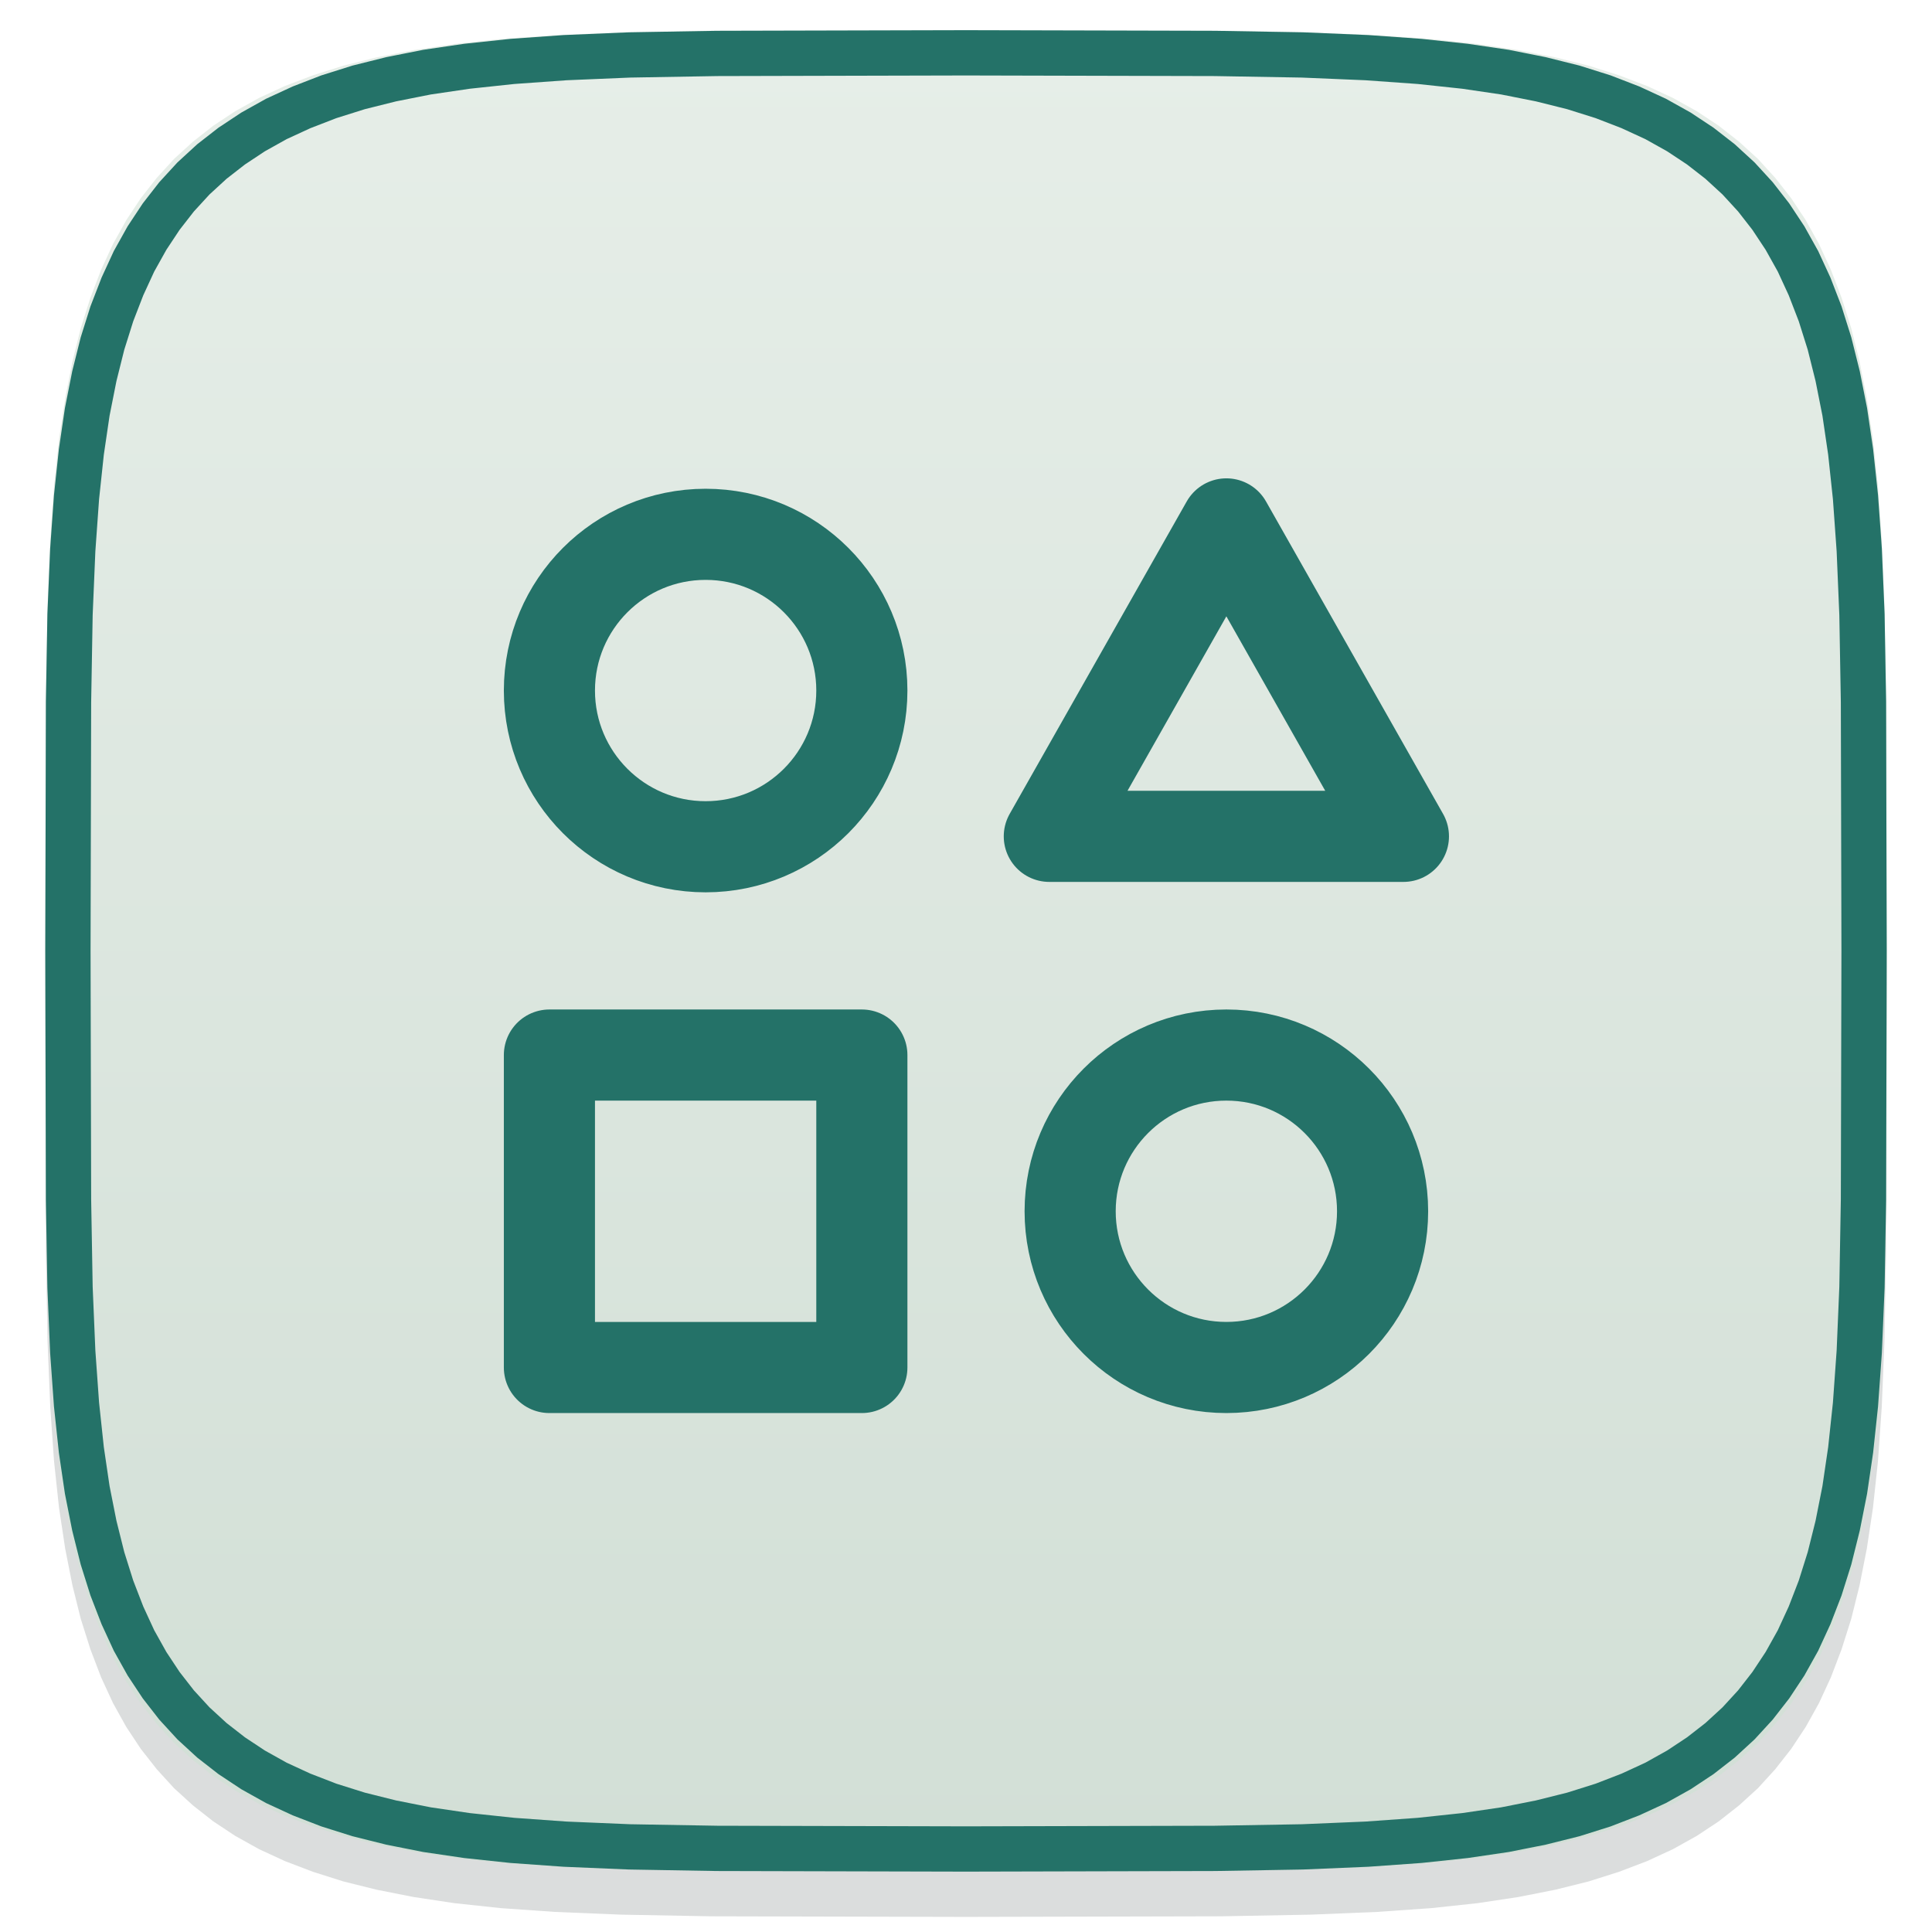
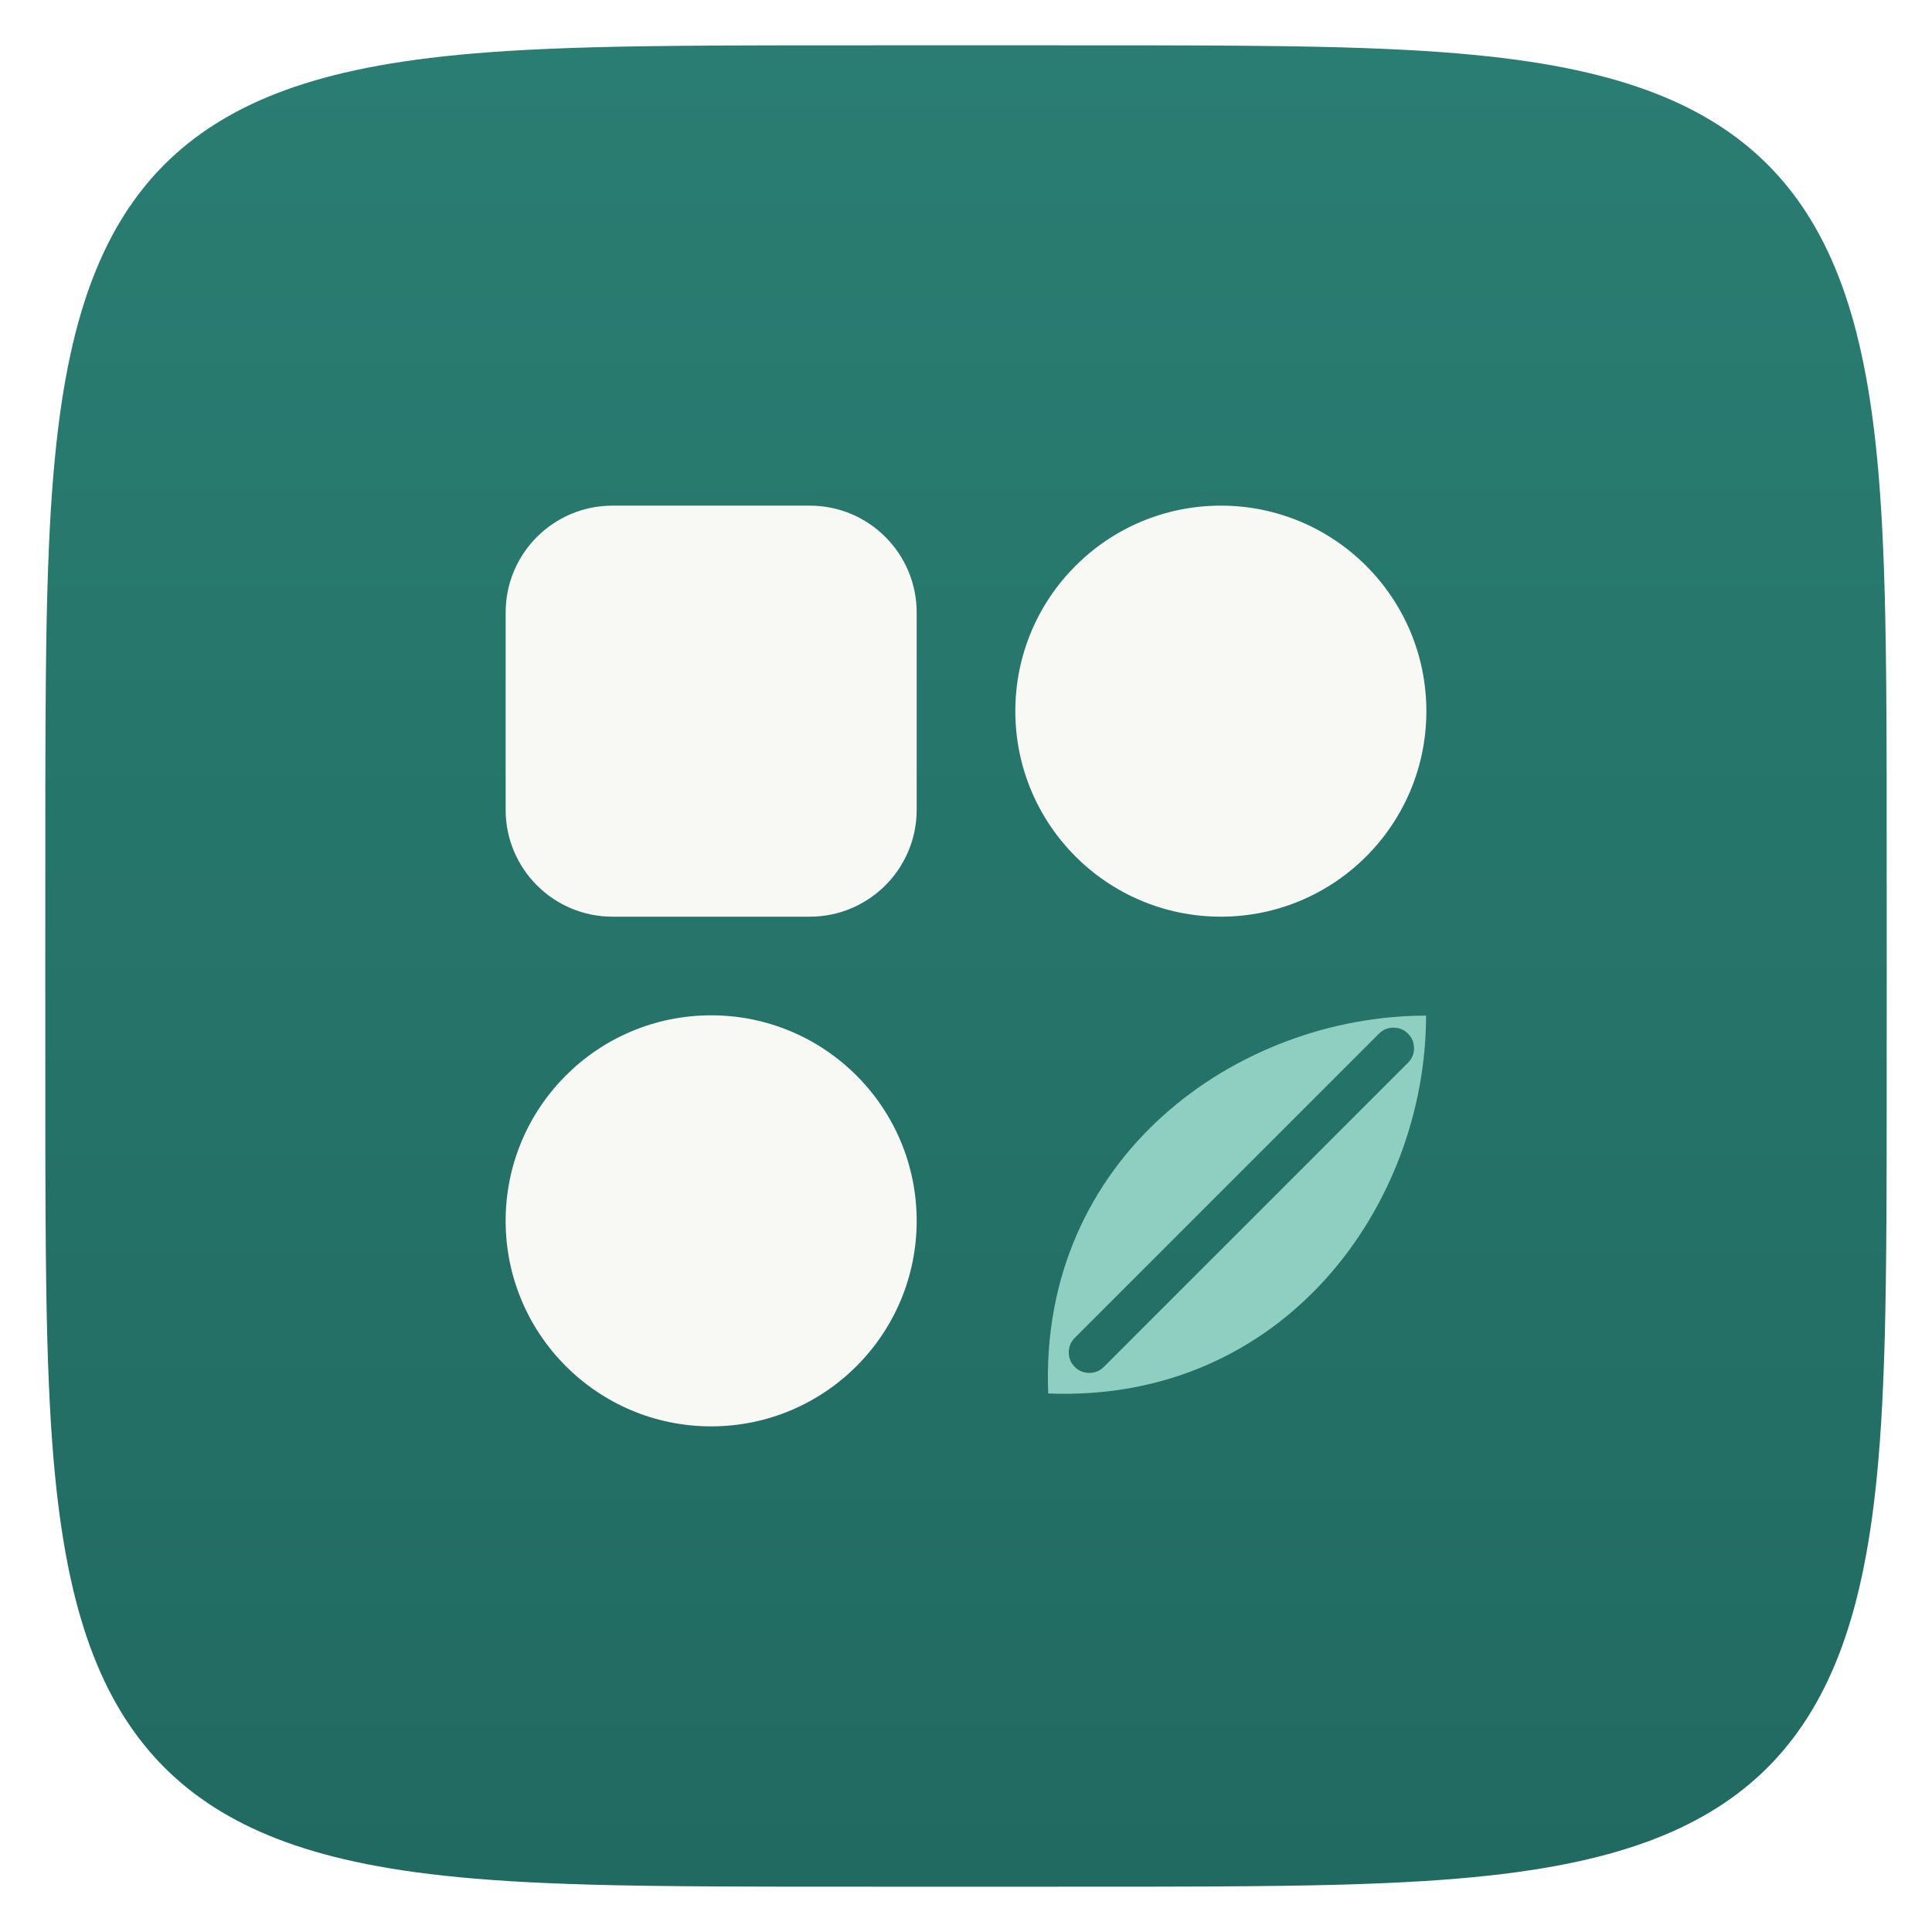
- <svg xmlns="http://www.w3.org/2000/svg" width="128" height="128" viewBox="0 0 128 128">
-   <defs>
-     <linearGradient id="face" x1="0" y1="0" x2="0" y2="1">
-       <stop offset="0" stop-color="#e6eee8" />
-       <stop offset="1" stop-color="#d2dfd6" />
-     </linearGradient>
-   </defs>
-   <path d="M125.00 66.00 L124.96 82.92 L124.85 88.85 L124.67 93.23 L124.42 96.81 L124.09 99.89 L123.68 102.61 L123.20 105.04 L122.65 107.25 L122.01 109.27 L121.30 111.13 L120.51 112.84 L119.63 114.42 L118.67 115.87 L117.61 117.22 L116.47 118.47 L115.22 119.61 L113.87 120.67 L112.42 121.63 L110.84 122.51 L109.13 123.30 L107.27 124.01 L105.25 124.65 L103.04 125.20 L100.61 125.68 L97.89 126.09 L94.81 126.42 L91.23 126.67 L86.85 126.85 L80.92 126.96 L64.00 127.00 L47.08 126.96 L41.15 126.85 L36.77 126.67 L33.19 126.42 L30.11 126.09 L27.39 125.68 L24.96 125.20 L22.75 124.65 L20.73 124.01 L18.87 123.30 L17.16 122.51 L15.58 121.63 L14.13 120.67 L12.78 119.61 L11.53 118.47 L10.39 117.22 L9.33 115.87 L8.37 114.42 L7.49 112.84 L6.70 111.13 L5.99 109.27 L5.35 107.25 L4.80 105.04 L4.32 102.61 L3.91 99.89 L3.58 96.81 L3.33 93.23 L3.15 88.85 L3.04 82.92 L3.00 66.00 L3.04 49.08 L3.15 43.15 L3.33 38.77 L3.58 35.19 L3.91 32.11 L4.32 29.39 L4.80 26.96 L5.35 24.75 L5.99 22.73 L6.70 20.87 L7.49 19.16 L8.37 17.58 L9.33 16.13 L10.39 14.78 L11.53 13.53 L12.78 12.39 L14.13 11.33 L15.58 10.37 L17.16 9.49 L18.87 8.70 L20.73 7.99 L22.75 7.35 L24.96 6.80 L27.39 6.32 L30.11 5.91 L33.19 5.58 L36.77 5.33 L41.15 5.15 L47.08 5.04 L64.00 5.00 L80.92 5.04 L86.85 5.15 L91.23 5.33 L94.81 5.58 L97.89 5.91 L100.61 6.32 L103.04 6.80 L105.25 7.35 L107.27 7.99 L109.13 8.70 L110.84 9.49 L112.42 10.37 L113.87 11.33 L115.22 12.39 L116.47 13.53 L117.61 14.78 L118.67 16.13 L119.63 17.58 L120.51 19.16 L121.30 20.87 L122.01 22.73 L122.65 24.75 L123.20 26.96 L123.68 29.39 L124.09 32.11 L124.42 35.19 L124.67 38.77 L124.85 43.15 L124.96 49.08 Z" fill="#1e2b26" fill-opacity=".16" />
-   <path d="M125.00 63.00 L124.96 79.92 L124.85 85.85 L124.67 90.23 L124.42 93.81 L124.09 96.89 L123.68 99.61 L123.20 102.04 L122.65 104.25 L122.01 106.27 L121.30 108.13 L120.51 109.84 L119.63 111.42 L118.67 112.87 L117.61 114.22 L116.47 115.47 L115.22 116.61 L113.87 117.67 L112.42 118.63 L110.84 119.51 L109.13 120.30 L107.27 121.01 L105.25 121.65 L103.04 122.20 L100.61 122.68 L97.89 123.09 L94.81 123.42 L91.23 123.67 L86.85 123.85 L80.92 123.96 L64.00 124.00 L47.08 123.96 L41.15 123.85 L36.77 123.67 L33.19 123.42 L30.11 123.09 L27.39 122.68 L24.96 122.20 L22.75 121.65 L20.73 121.01 L18.87 120.30 L17.16 119.51 L15.58 118.63 L14.13 117.67 L12.78 116.61 L11.53 115.47 L10.39 114.22 L9.33 112.87 L8.37 111.42 L7.49 109.84 L6.70 108.13 L5.99 106.27 L5.35 104.25 L4.80 102.04 L4.32 99.61 L3.91 96.89 L3.58 93.81 L3.33 90.23 L3.15 85.85 L3.04 79.92 L3.00 63.00 L3.04 46.08 L3.15 40.15 L3.33 35.77 L3.58 32.19 L3.91 29.11 L4.32 26.39 L4.80 23.96 L5.35 21.75 L5.99 19.73 L6.70 17.87 L7.49 16.16 L8.37 14.58 L9.33 13.13 L10.39 11.78 L11.53 10.53 L12.78 9.39 L14.13 8.33 L15.58 7.37 L17.16 6.49 L18.87 5.70 L20.73 4.99 L22.75 4.35 L24.96 3.80 L27.39 3.32 L30.11 2.91 L33.19 2.58 L36.77 2.33 L41.15 2.15 L47.08 2.04 L64.00 2.00 L80.92 2.04 L86.85 2.15 L91.23 2.33 L94.81 2.58 L97.89 2.91 L100.61 3.32 L103.04 3.80 L105.25 4.35 L107.27 4.99 L109.13 5.70 L110.84 6.49 L112.42 7.37 L113.87 8.33 L115.22 9.39 L116.47 10.53 L117.61 11.78 L118.67 13.13 L119.63 14.58 L120.51 16.16 L121.30 17.87 L122.01 19.73 L122.65 21.75 L123.20 23.96 L123.68 26.39 L124.09 29.11 L124.42 32.19 L124.67 35.77 L124.85 40.15 L124.96 46.08 Z" fill="url(#face)" />
-   <path d="M123.50 63.00 L123.46 79.50 L123.36 85.29 L123.18 89.56 L122.93 93.06 L122.61 96.06 L122.22 98.71 L121.75 101.08 L121.21 103.24 L120.59 105.21 L119.89 107.02 L119.12 108.69 L118.26 110.23 L117.32 111.65 L116.30 112.96 L115.18 114.18 L113.96 115.30 L112.65 116.32 L111.23 117.26 L109.69 118.12 L108.02 118.89 L106.21 119.59 L104.24 120.21 L102.08 120.75 L99.71 121.22 L97.06 121.61 L94.06 121.93 L90.56 122.18 L86.29 122.36 L80.50 122.46 L64.00 122.50 L47.50 122.46 L41.71 122.36 L37.44 122.18 L33.94 121.93 L30.94 121.61 L28.29 121.22 L25.92 120.75 L23.76 120.21 L21.79 119.59 L19.98 118.89 L18.31 118.12 L16.77 117.26 L15.35 116.32 L14.04 115.30 L12.82 114.18 L11.70 112.96 L10.68 111.65 L9.74 110.23 L8.88 108.69 L8.11 107.02 L7.41 105.21 L6.79 103.24 L6.25 101.08 L5.78 98.71 L5.39 96.06 L5.07 93.06 L4.82 89.56 L4.64 85.29 L4.54 79.50 L4.50 63.00 L4.54 46.50 L4.64 40.71 L4.82 36.44 L5.07 32.94 L5.39 29.94 L5.78 27.29 L6.25 24.92 L6.79 22.76 L7.41 20.79 L8.11 18.98 L8.88 17.31 L9.74 15.77 L10.68 14.35 L11.70 13.04 L12.82 11.82 L14.04 10.70 L15.35 9.68 L16.77 8.74 L18.31 7.88 L19.98 7.11 L21.79 6.41 L23.76 5.79 L25.92 5.25 L28.29 4.78 L30.94 4.39 L33.94 4.07 L37.44 3.82 L41.71 3.64 L47.50 3.54 L64.00 3.50 L80.50 3.54 L86.29 3.64 L90.56 3.82 L94.06 4.07 L97.06 4.39 L99.71 4.78 L102.08 5.25 L104.24 5.79 L106.21 6.41 L108.02 7.11 L109.69 7.88 L111.23 8.74 L112.65 9.68 L113.96 10.70 L115.18 11.82 L116.30 13.04 L117.32 14.35 L118.26 15.77 L119.12 17.31 L119.89 18.98 L120.59 20.79 L121.21 22.76 L121.75 24.92 L122.22 27.29 L122.61 29.94 L122.93 32.94 L123.18 36.44 L123.36 40.71 L123.46 46.50 Z" fill="none" stroke="#247268" stroke-width="3" />
-   <g transform="translate(64 63) scale(3.45) translate(-12 -12)" fill="none" stroke="#247268" stroke-width="1.75" stroke-linecap="round" stroke-linejoin="round">
-     <path d="M4 7a3 3 0 1 0 6 0a3 3 0 1 0-6 0 M17 3.8l3.4 6h-6.8z M4 14h6v6H4z M14 17a3 3 0 1 0 6 0a3 3 0 1 0-6 0" />
+ <svg xmlns="http://www.w3.org/2000/svg" width="128" height="128" viewBox="0 0 1024 1024">
+   <g transform="translate(512 512) scale(1.089286) translate(-512 -512)">
+     <defs>
+       <linearGradient id="t" x1="0" y1="0" x2="0" y2="1">
+         <stop offset="0" stop-color="#2A7D72" />
+         <stop offset="1" stop-color="#216A61" />
+       </linearGradient>
+     </defs>
+     <path d="M960.0 512.0 959.97 600.72 959.89 629.06 959.75 649.66 959.56 666.42 959.32 680.81 959.02 693.54 958.66 705.03 958.25 715.56 957.79 725.31 957.27 734.41 956.69 742.95 956.06 751.02 955.37 758.67 954.63 765.95 953.83 772.9 952.98 779.56 952.06 785.94 951.1 792.07 950.07 797.98 948.99 803.67 947.85 809.17 946.65 814.49 945.4 819.63 944.09 824.61 942.71 829.44 941.28 834.12 939.79 838.66 938.24 843.07 936.63 847.36 934.95 851.52 933.22 855.57 931.42 859.51 929.56 863.34 927.63 867.06 925.64 870.69 923.59 874.21 921.47 877.65 919.28 880.99 917.02 884.24 914.7 887.41 912.3 890.49 909.84 893.49 907.3 896.41 904.69 899.25 902.01 902.01 899.25 904.69 896.41 907.3 893.49 909.84 890.49 912.3 887.41 914.7 884.24 917.02 880.99 919.28 877.65 921.47 874.21 923.59 870.69 925.64 867.06 927.63 863.34 929.56 859.51 931.42 855.57 933.22 851.52 934.95 847.36 936.63 843.07 938.24 838.66 939.79 834.12 941.28 829.44 942.71 824.61 944.09 819.63 945.4 814.49 946.65 809.17 947.85 803.67 948.99 797.98 950.07 792.07 951.1 785.94 952.06 779.56 952.98 772.9 953.83 765.95 954.63 758.67 955.37 751.02 956.06 742.95 956.69 734.41 957.27 725.31 957.79 715.56 958.25 705.03 958.66 693.54 959.02 680.81 959.32 666.42 959.56 649.66 959.75 629.06 959.89 600.72 959.97 512.0 960.0 423.28 959.97 394.94 959.89 374.34 959.75 357.58 959.56 343.19 959.32 330.46 959.02 318.97 958.66 308.44 958.25 298.69 957.79 289.59 957.27 281.05 956.69 272.98 956.06 265.33 955.37 258.05 954.63 251.1 953.83 244.44 952.98 238.06 952.06 231.93 951.1 226.02 950.07 220.33 948.99 214.83 947.85 209.51 946.65 204.37 945.4 199.39 944.09 194.56 942.71 189.88 941.28 185.34 939.79 180.93 938.24 176.64 936.63 172.48 934.95 168.43 933.22 164.49 931.42 160.66 929.56 156.94 927.63 153.31 925.64 149.79 923.59 146.35 921.47 143.01 919.28 139.76 917.02 136.59 914.7 133.51 912.3 130.51 909.84 127.59 907.3 124.75 904.69 121.99 902.01 119.31 899.25 116.7 896.41 114.16 893.49 111.7 890.49 109.3 887.41 106.98 884.24 104.72 880.99 102.53 877.65 100.41 874.21 98.36 870.69 96.37 867.06 94.44 863.34 92.58 859.51 90.78 855.57 89.05 851.52 87.37 847.36 85.76 843.07 84.21 838.66 82.72 834.12 81.29 829.44 79.91 824.61 78.6 819.63 77.35 814.49 76.15 809.17 75.01 803.67 73.93 797.98 72.9 792.07 71.94 785.94 71.02 779.56 70.17 772.9 69.37 765.95 68.63 758.67 67.94 751.02 67.31 742.95 66.73 734.41 66.21 725.31 65.75 715.56 65.34 705.03 64.98 693.54 64.68 680.81 64.44 666.42 64.25 649.66 64.11 629.06 64.03 600.72 64.0 512.0 64.03 423.28 64.11 394.94 64.25 374.34 64.44 357.58 64.68 343.19 64.98 330.46 65.34 318.97 65.75 308.44 66.21 298.69 66.73 289.59 67.31 281.05 67.94 272.98 68.63 265.33 69.37 258.05 70.17 251.1 71.02 244.44 71.94 238.06 72.9 231.93 73.93 226.02 75.01 220.33 76.15 214.83 77.35 209.51 78.6 204.37 79.91 199.39 81.29 194.56 82.72 189.88 84.21 185.34 85.76 180.93 87.37 176.64 89.05 172.48 90.78 168.43 92.58 164.49 94.44 160.66 96.37 156.94 98.36 153.31 100.41 149.79 102.53 146.35 104.72 143.01 106.98 139.76 109.3 136.59 111.7 133.51 114.16 130.51 116.7 127.59 119.31 124.75 121.99 121.99 124.75 119.31 127.59 116.7 130.51 114.16 133.51 111.7 136.59 109.3 139.76 106.98 143.01 104.72 146.35 102.53 149.79 100.41 153.31 98.36 156.94 96.37 160.66 94.44 164.49 92.58 168.43 90.78 172.48 89.05 176.64 87.37 180.93 85.76 185.34 84.21 189.88 82.72 194.56 81.29 199.39 79.91 204.37 78.6 209.51 77.35 214.83 76.15 220.33 75.01 226.02 73.93 231.93 72.9 238.06 71.94 244.44 71.02 251.1 70.17 258.05 69.37 265.33 68.63 272.98 67.94 281.05 67.31 289.59 66.73 298.69 66.21 308.44 65.75 318.97 65.34 330.46 64.98 343.19 64.68 357.58 64.44 374.34 64.25 394.94 64.11 423.28 64.03 512.0 64.0 600.72 64.03 629.06 64.11 649.66 64.25 666.42 64.44 680.81 64.68 693.54 64.98 705.03 65.34 715.56 65.75 725.31 66.21 734.41 66.73 742.95 67.31 751.02 67.94 758.67 68.63 765.95 69.37 772.9 70.17 779.56 71.02 785.94 71.94 792.07 72.9 797.98 73.93 803.67 75.01 809.17 76.15 814.49 77.35 819.63 78.6 824.61 79.91 829.44 81.29 834.12 82.72 838.66 84.21 843.07 85.76 847.36 87.37 851.52 89.05 855.57 90.78 859.51 92.58 863.34 94.44 867.06 96.37 870.69 98.36 874.21 100.41 877.65 102.53 880.99 104.72 884.24 106.98 887.41 109.3 890.49 111.7 893.49 114.16 896.41 116.7 899.25 119.31 902.01 121.99 904.69 124.75 907.3 127.59 909.84 130.51 912.3 133.51 914.7 136.59 917.02 139.76 919.28 143.01 921.47 146.35 923.59 149.79 925.64 153.31 927.63 156.94 929.56 160.66 931.42 164.49 933.22 168.43 934.95 172.48 936.63 176.64 938.24 180.93 939.79 185.34 941.28 189.88 942.71 194.56 944.09 199.39 945.4 204.37 946.65 209.51 947.85 214.83 948.99 220.33 950.07 226.02 951.1 231.93 952.06 238.06 952.98 244.44 953.83 251.1 954.63 258.05 955.37 265.33 956.06 272.98 956.69 281.05 957.27 289.59 957.79 298.69 958.25 308.44 958.66 318.97 959.02 330.46 959.32 343.19 959.56 357.58 959.75 374.34 959.89 394.94 959.97 423.28 960.0 512.0Z" fill="url(#t)" />
+     <path d="M552.0 720.0C547.404 605.095 643.924 536.152 735.848 536.152C735.848 628.076 666.905 724.596 552.0 720.0ZM564.929 692.929Q562.0 695.858 562.0 700Q562.0 704.142 564.929 707.071Q567.858 710 572 710Q576.142 710 579.071 707.071L727.071 559.071Q730 556.142 730 552Q730 547.858 727.071 544.929Q724.142 542.0 720 542.0Q715.858 542.0 712.929 544.929Z" fill="#8FCFC1" />
+     <path d="M340.0 288.0H436.0C464.72 288.0 488.0 311.28 488.0 340.0V436.0C488.0 464.72 464.72 488.0 436.0 488.0H340.0C311.28 488.0 288.0 464.72 288.0 436.0V340.0C288.0 311.28 311.28 288.0 340.0 288.0ZM388.0 536.0C443.23 536.0 488.0 580.77 488.0 636.0C488.0 691.23 443.23 736.0 388.0 736.0C332.77 736.0 288.0 691.23 288.0 636.0C288.0 580.77 332.77 536.0 388.0 536.0ZM636.0 288.0C691.23 288.0 736.0 332.77 736.0 388.0C736.0 443.23 691.23 488.0 636.0 488.0C580.77 488.0 536.0 443.23 536.0 388.0C536.0 332.77 580.77 288.0 636.0 288.0Z" fill="#F8F9F5" />
  </g>
</svg>
